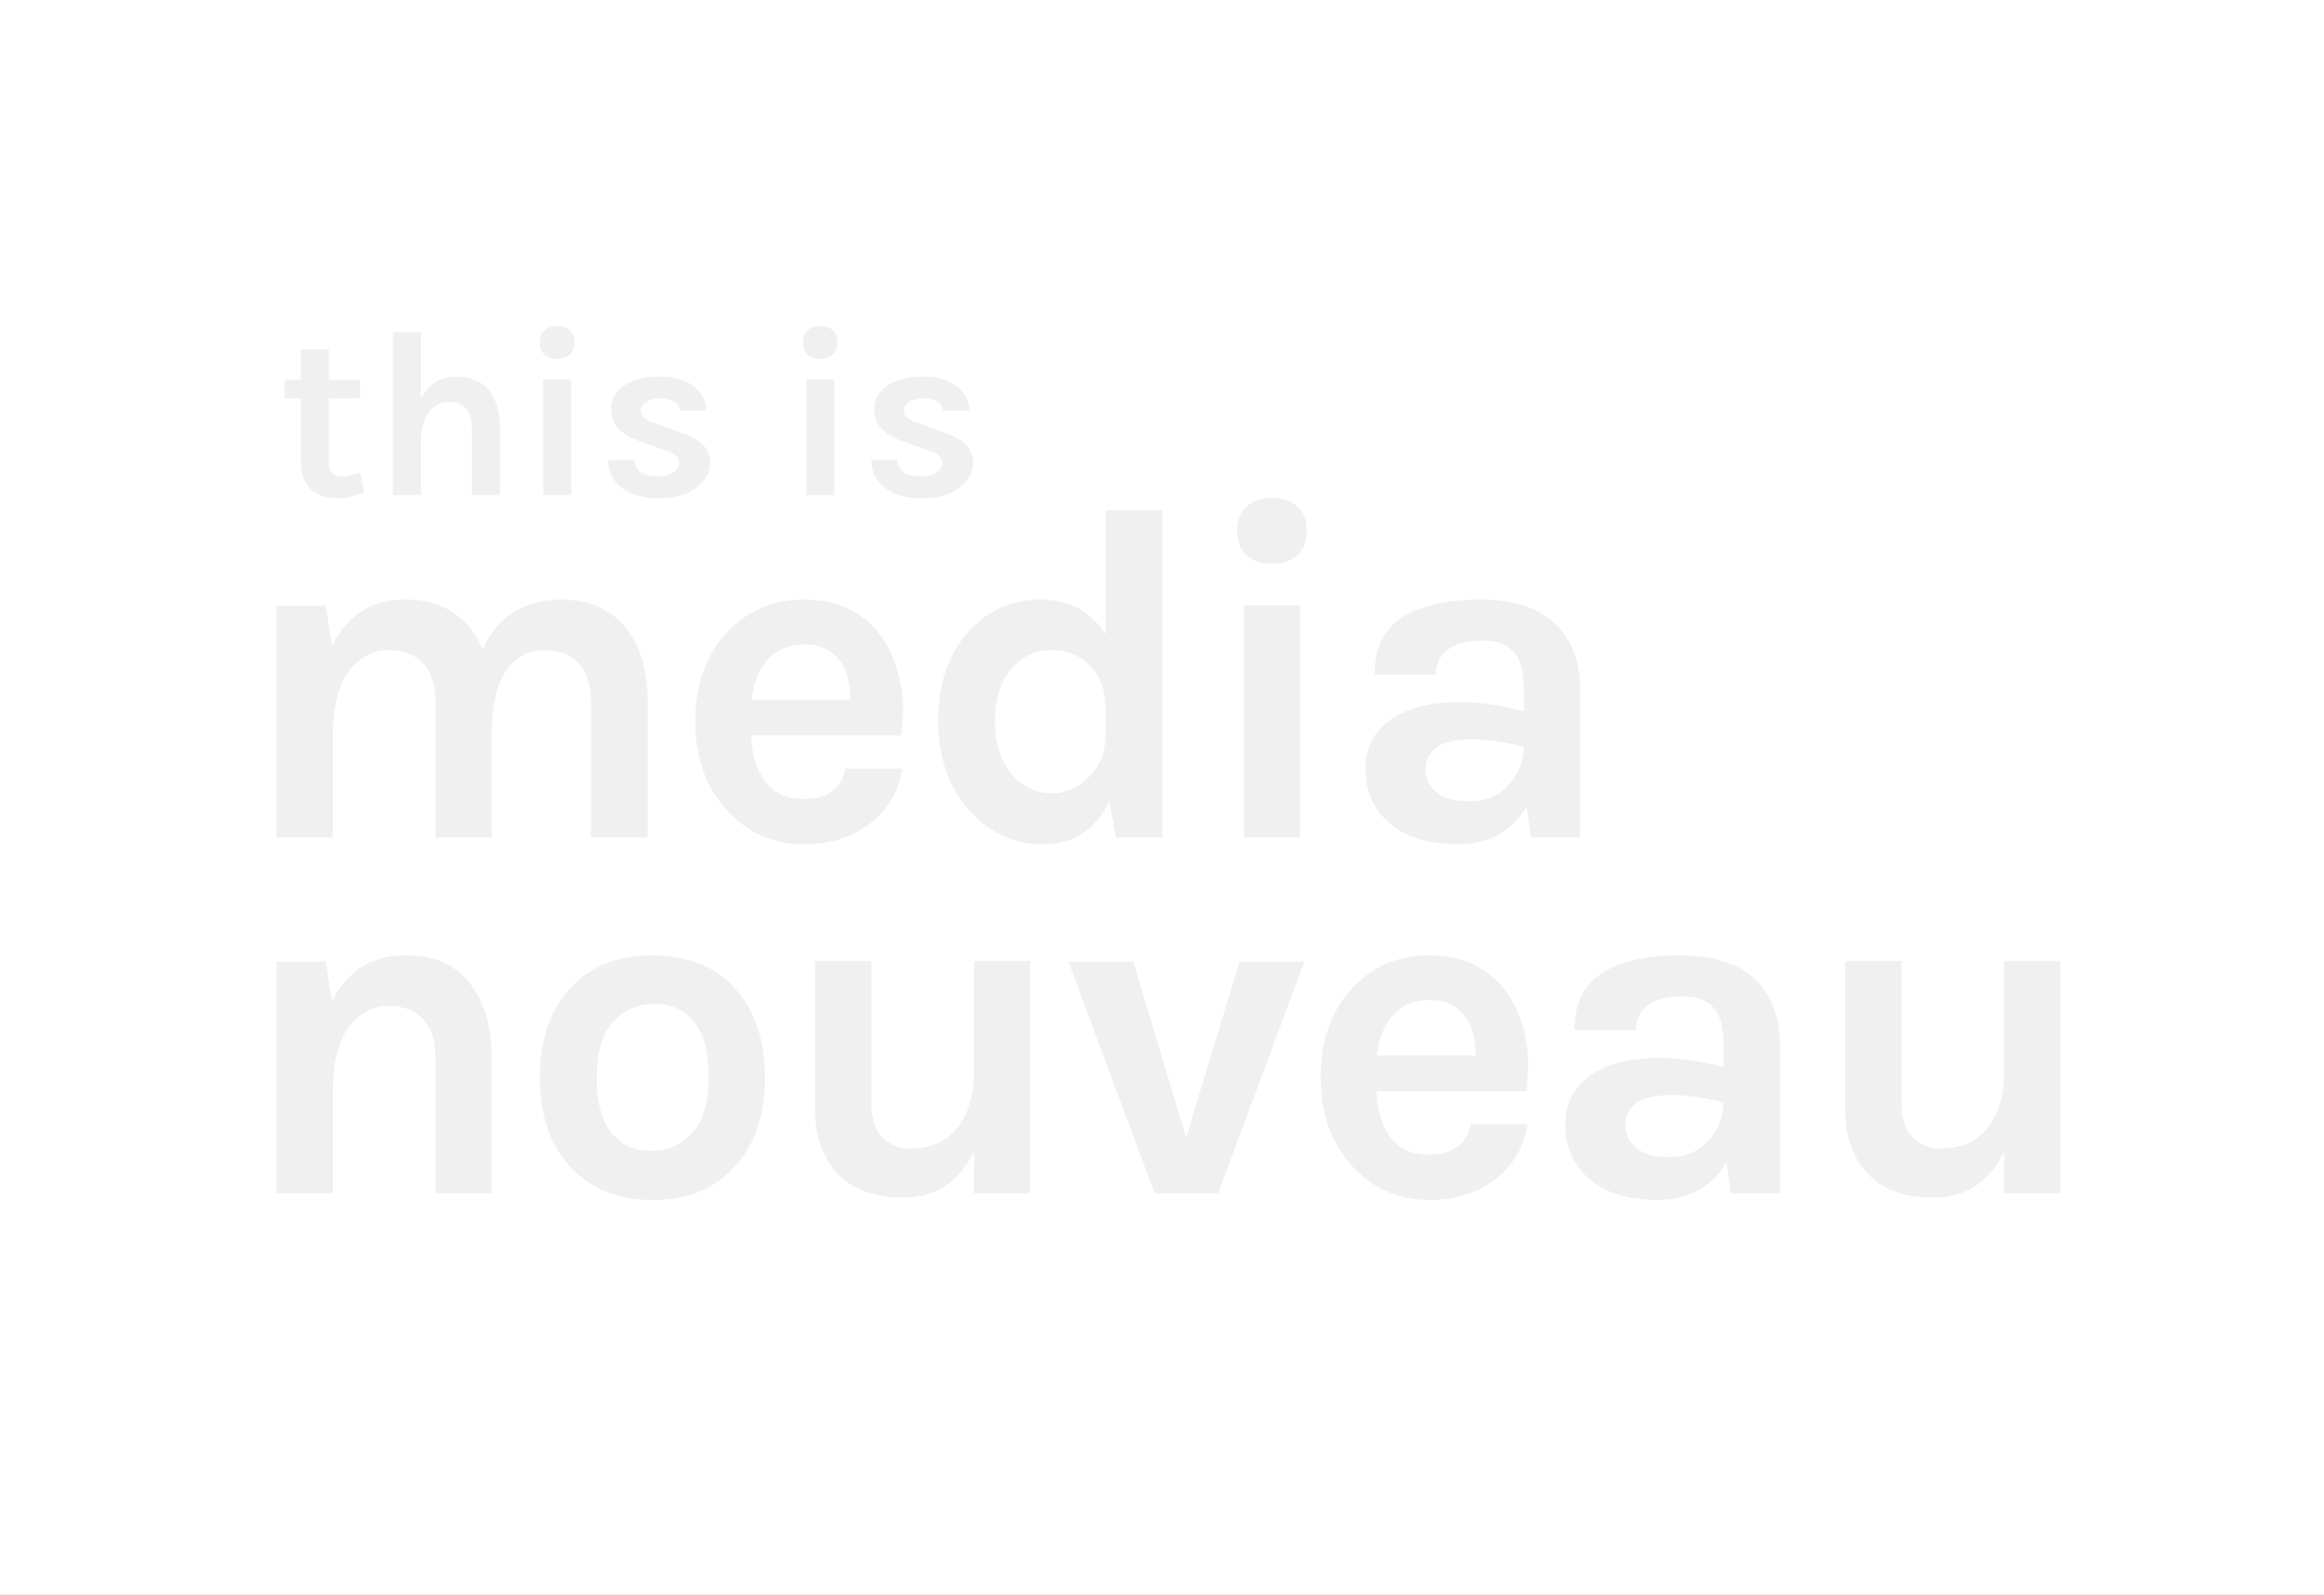
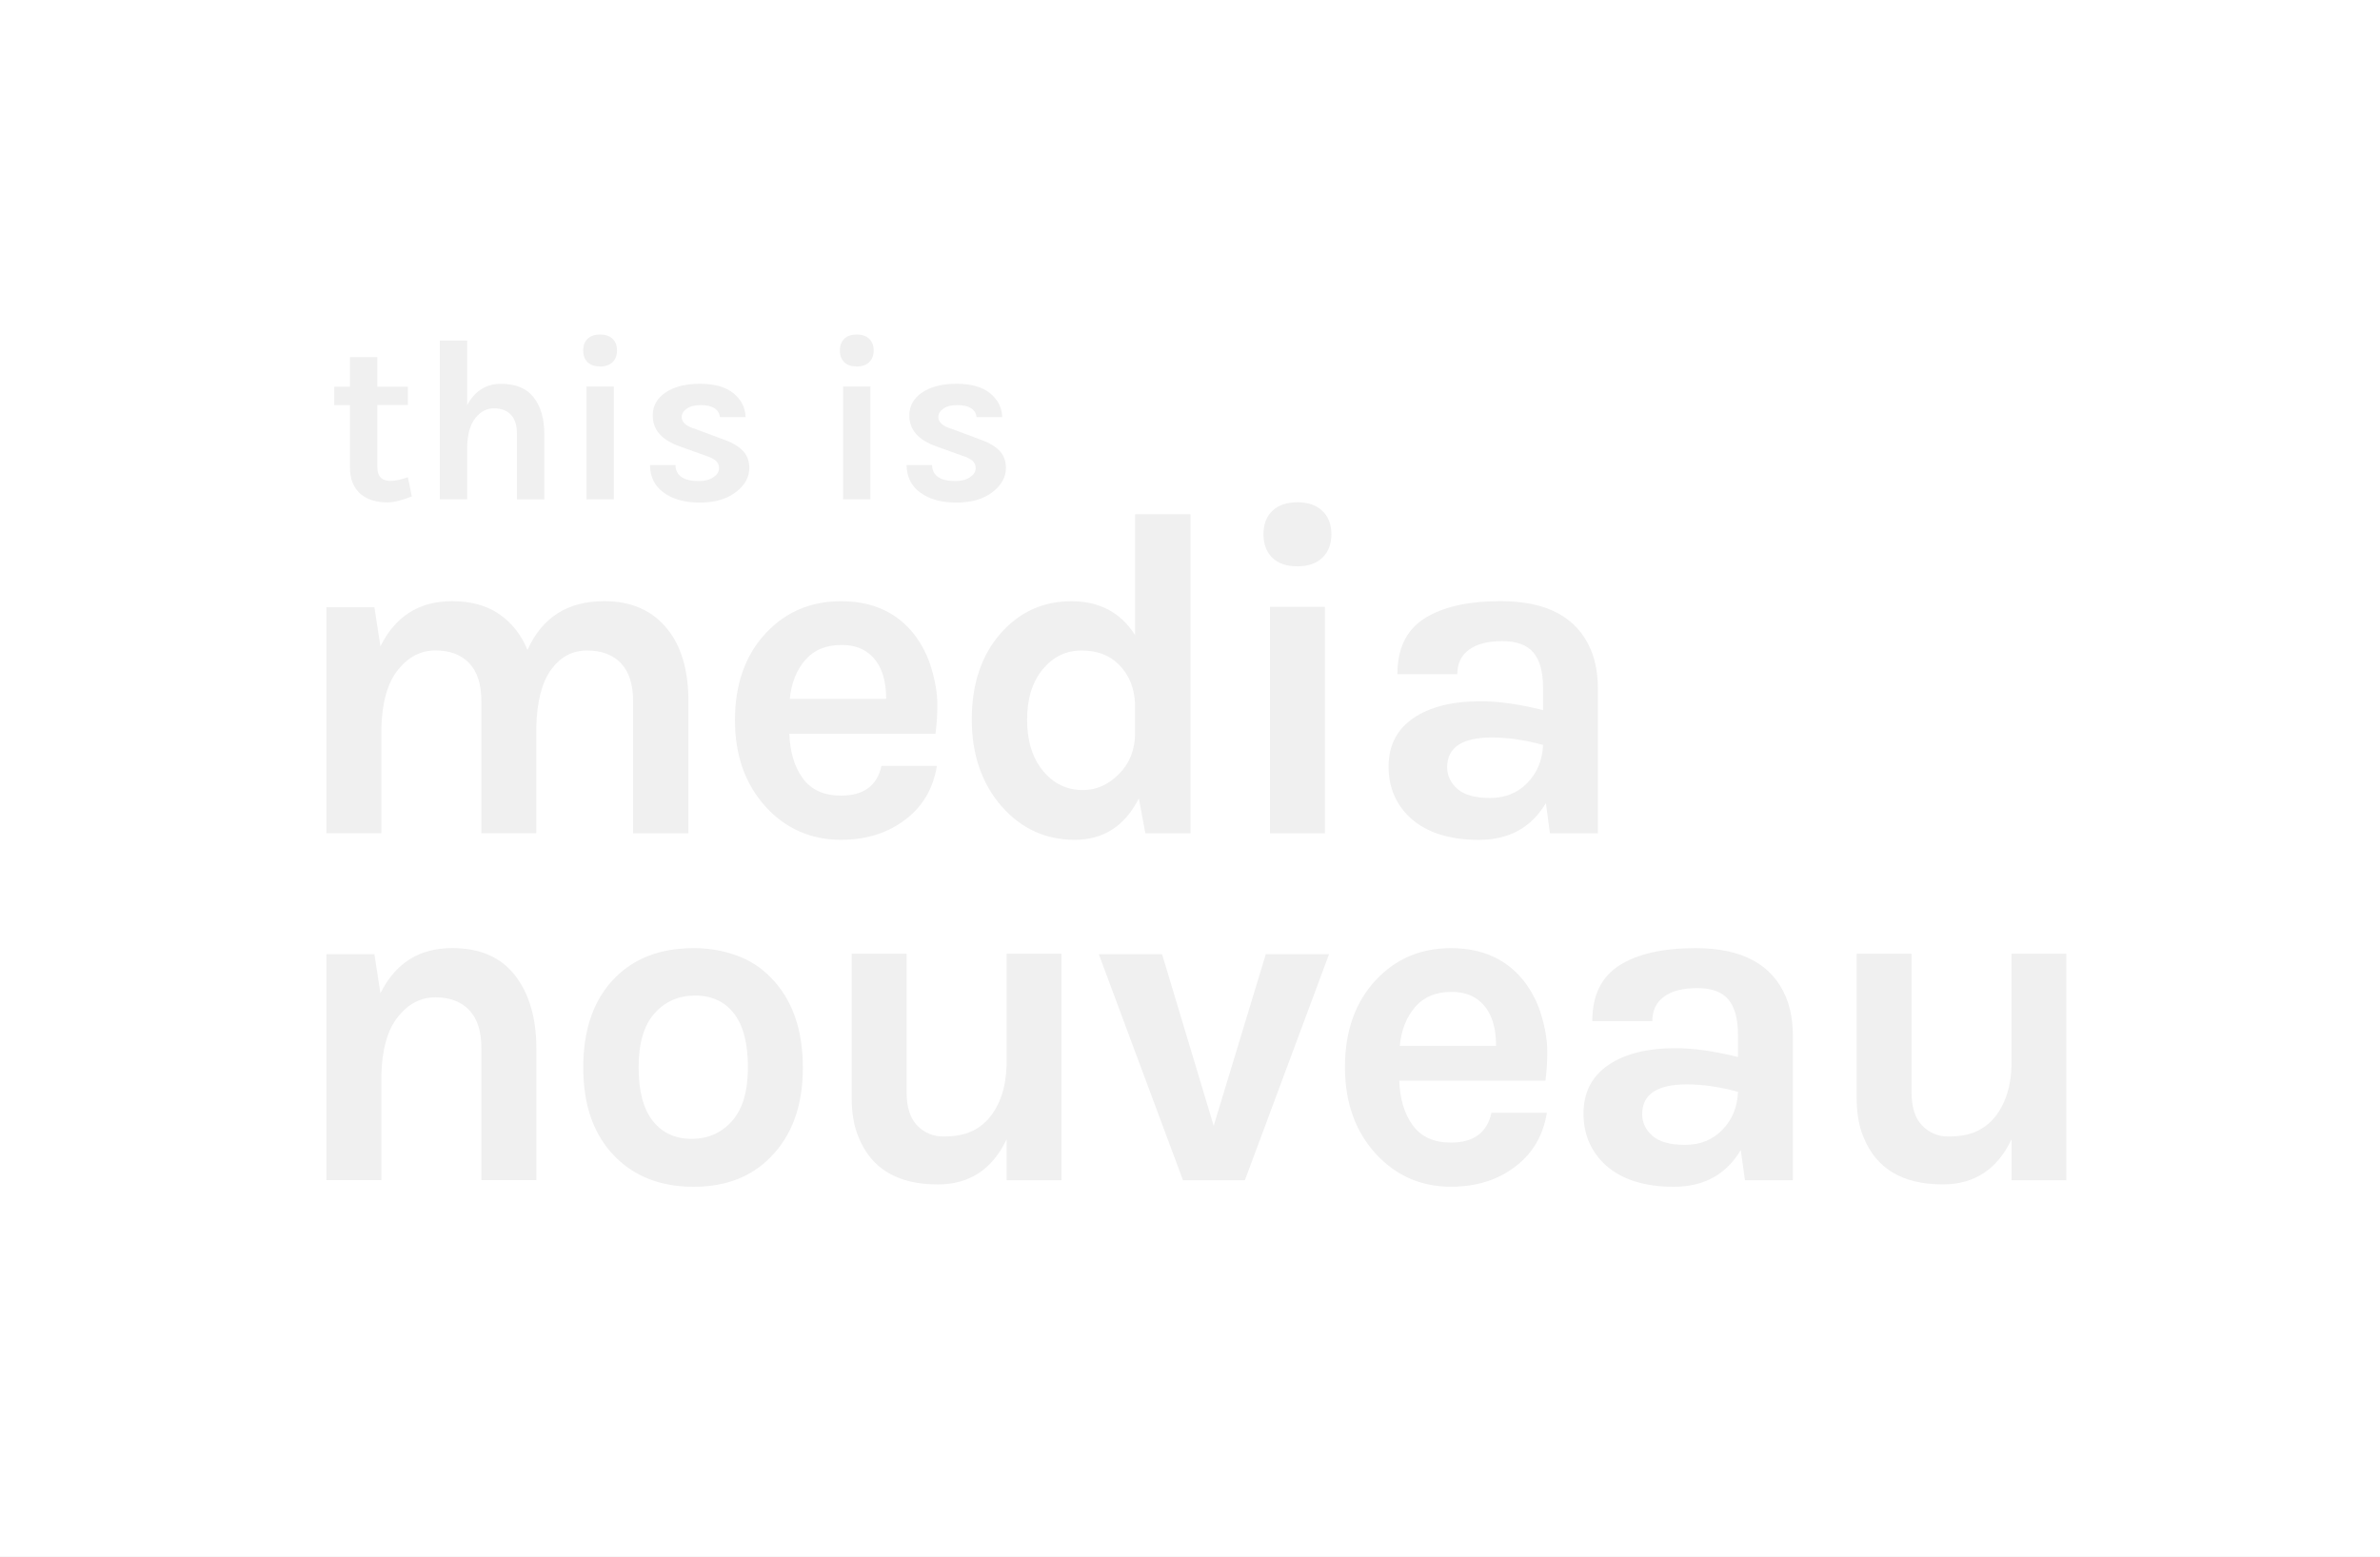
- <svg xmlns="http://www.w3.org/2000/svg" id="Layer_1" data-name="Layer 1" viewBox="0 0 2598.48 1782.58">
+ <svg xmlns="http://www.w3.org/2000/svg" id="Layer_1" data-name="Layer 1" viewBox="0 0 2233.36 1461.12">
  <defs>
    <style>.cls-1{fill:#fff;}</style>
  </defs>
-   <path class="cls-1" d="M2286.34,204V1426.56H247.87V204H2286.34m280-280H-32.13V1706.56H2566.34V-76h0Z" transform="translate(32.13 76.01)" />
+   <path class="cls-1" d="M2081.36,152V1309.12H152V152H2081.36m152-152H0V1461.12H2233.36V0h0Z" />
  <g id="MAIN">
-     <path class="cls-1" d="M1591.14,1047.73q-10.14-5.32-24.53-5.33-26.67,0-41.6,17.33t-17.6,44.53h110.39Q1617.81,1062.13,1591.14,1047.73Z" transform="translate(32.13 76.01)" />
-     <path class="cls-1" d="M1561.81,784.87q0,14.4,11.73,24.8t37.6,10.4q25.86,0,42.66-17.33t17.87-43.46q-31.47-8.52-58.66-8.53Q1561.81,750.74,1561.81,784.87Z" transform="translate(32.13 76.01)" />
-     <path class="cls-1" d="M1204,712.35q-1.08-27.72-18.67-45.33-16-16-42.66-16t-44.53,21.6q-17.87,21.6-17.87,57.86t18.13,58.39Q1116.52,811,1144.26,811q22.92,0,41.06-18.13Q1204,774.21,1204,745.94v-33.6Z" transform="translate(32.13 76.01)" />
-     <path class="cls-1" d="M699.76,1046.66q-28.54,0-46.66,20.53T635,1128.79q0,41.07,16.26,61.59t44.53,20.53q28.26,0,46.4-20.53t18.13-61.59q0-41.06-16-61.59T699.76,1046.66Z" transform="translate(32.13 76.01)" />
-     <path class="cls-1" d="M1785.26,1182.65q0,14.4,11.73,24.8t37.6,10.4q25.86,0,42.66-17.33t17.87-43.46q-31.47-8.52-58.66-8.53Q1785.26,1148.52,1785.26,1182.65Z" transform="translate(32.13 76.01)" />
-     <path class="cls-1" d="M170.07,148V1499.31h2150V148h-2150Zm847.14,285.07q-4-3.19-12.48-5.84l-28.14-10.09q-31.33-10.88-31.33-35.58,0-16.46,14.73-26.42t39.56-10q24.82,0,38.23,10.88t13.94,27.35h-29.47a12.94,12.94,0,0,0-6.11-10.09q-5.58-3.71-15.93-3.72t-16.06,4.11q-5.71,4.12-5.71,9.42,0,9.3,15.66,13.81l30.53,11.42q15.13,5,23.23,12.88t8.1,20.31q0,15.93-15.13,27.61-15.67,12.21-41.42,12.21T958,470.09q-15.67-11.28-15.93-31.73h29.2q0.53,18.32,26.81,18.32,10.09,0,16.59-4.38t6.5-10.22Q1021.19,436.24,1017.21,433.05ZM870.67,293.54q5-4.91,14.34-4.91,9,0,14.2,4.91t5.18,13.41q0,8.5-5.18,13.41T885,325.26q-9.3,0-14.34-4.91t-5-13.41Q865.62,298.45,870.67,293.54Zm30,54.82V477.65H869.34V348.36h31.33ZM723.06,433.05q-4-3.19-12.48-5.84l-28.14-10.09q-31.33-10.88-31.33-35.58,0-16.46,14.73-26.42t39.56-10q24.82,0,38.23,10.88t13.94,27.35H728.1A12.94,12.94,0,0,0,722,373.32q-5.58-3.71-15.93-3.72T690,373.72q-5.71,4.12-5.71,9.42,0,9.3,15.66,13.81l30.53,11.42q15.13,5,23.23,12.88t8.1,20.31q0,15.93-15.13,27.61Q731,481.37,705.27,481.37t-41.42-11.28q-15.67-11.28-15.93-31.73h29.2q0.53,18.32,26.81,18.32,10.09,0,16.59-4.38t6.5-10.22Q727,436.24,723.06,433.05ZM576.52,293.54q5-4.91,14.34-4.91,9,0,14.2,4.91t5.18,13.41q0,8.5-5.18,13.41t-14.2,4.91q-9.3,0-14.34-4.91t-5-13.41Q571.47,298.45,576.52,293.54Zm30,54.82V477.65H575.19V348.36h31.33ZM407.14,295.53h31.33V369.6q13.27-24.42,38.76-24.42t37.57,15.66q12.08,15.67,12.08,41.42v75.4H495.55v-75.4q0-14.34-6.9-21.64t-19.38-7.3q-12.48,0-21.37,11.15t-9.42,33.45v59.73H407.14V295.53Zm-121.06,53.1h18.05v-34h31.33v34h35v21h-35v71.15q0,15.93,15.13,15.93,7.7,0,19.91-4.25l4.51,22q-17.52,6.9-27.61,6.9A58.76,58.76,0,0,1,329.75,479a39.91,39.91,0,0,1-13.41-7.17q-12.21-10.88-12.21-30V369.6H286.08v-21Zm231.58,909.75H454.73V1106.92q0-28.8-13.87-43.46t-38.93-14.67q-25.07,0-42.93,22.4t-18.93,67.19v120H277.14V999.2h54.93L339,1044q25.6-51.72,82.13-51.73,48,0,72.26,31.46t24.26,83.19v151.45Zm17.07-585.49q-16,21.87-17.07,66.13V860.6H454.73V709.15q0-28.8-13.87-43.46T401.93,651q-25.07,0-42.93,22.4t-18.93,67.19v120H277.14V601.43h54.93l6.93,44.8q25.6-51.72,82.13-51.73,32.52,0,54.13,14.93t32.26,41.06q25.06-56,88-56,46.4,0,72,31.46Q692,655.83,692,709.15V860.6H628.58V709.15q0-28.8-13.87-43.46T575.78,651Q550.71,651,534.72,672.89Zm251.7,558.83q-33.07,34.13-88.52,34.13t-89.59-34.13q-36.8-36.8-36.8-102.39,0-66.66,36.8-103.46,33.6-33.6,89.59-33.6a143.69,143.69,0,0,1,49.06,8.27,102.74,102.74,0,0,1,39.46,25.33q36.8,37.33,36.8,103.46Q823.22,1194.39,786.42,1231.71Zm-5.33-401Q745.36,791.82,745.36,731q0-62.39,35.73-100.26Q815.21,594.5,867,594.49q53.86,0,83.73,37.86a118.39,118.39,0,0,1,20,39.46q6.66,22.4,6.67,41.06a240,240,0,0,1-2.13,33.6H807.76q1.06,31.47,15.46,51.19T867,817.41q38.92,0,46.4-34.13h63.46q-6.4,38.93-35.73,61.33-30.4,23.47-74.13,23.46Q815.75,868.07,781.09,830.74Zm338.63,427.64h-62.93v-46.93q-24.53,51.73-78.93,51.73-68.79,0-90.66-53.86-8-18.66-8-45.33V998.67h62.93v158.92q0,25.6,12.27,38.13a40.49,40.49,0,0,0,30.13,12.53q17.86,0,30.13-5.07A58.07,58.07,0,0,0,1036,1188q19.72-22.92,20.8-61.33v-128h62.93v259.71ZM1051.47,830.2q-34.67-39.46-34.66-100.26t33.06-98.66q32.52-36.8,81.06-36.8T1204,633.42V494.77h63.46V860.6h-51.73l-7.47-40q-24,47.47-73.59,47.46T1051.47,830.2Zm278.37,428.17h-70.93L1162.38,999.2h72.53L1294.11,1196l59.73-196.78h72.53Zm28.8-397.77V600.89h62.93V860.6h-62.93Zm60-316q-10.4,9.87-28.53,9.87-18.67,0-28.8-9.87t-10.13-26.93q0-17.06,10.13-26.93t28.8-9.87q18.12,0,28.53,9.87T1429,517.7Q1429,534.77,1418.63,544.63Zm103.72,650.82q14.4,19.74,43.73,19.73,38.92,0,46.4-34.13h63.46q-6.4,38.93-35.73,61.33-30.4,23.47-74.13,23.46-51.2,0-85.86-37.33-35.73-38.92-35.73-99.72,0-62.4,35.73-100.26,34.12-36.26,85.86-36.26,53.86,0,83.73,37.86a118.38,118.38,0,0,1,20,39.46q6.66,22.4,6.67,41.06a240,240,0,0,1-2.13,33.6H1506.88Q1507.95,1175.72,1522.35,1195.45Zm152.52-369.51q-25.07,42.13-76.79,42.13-50.13,0-77.86-24.53-25.6-23.46-25.6-59.46t28.26-55.46q28.26-19.46,77.33-19.46,30.92,0,71.46,10.13v-25.6q0-27.2-10.93-40.26T1625,640.36q-24.8,0-38.13,9.87t-13.33,28h-68.79q0-44.26,31.2-64t87.19-19.73q80,0,103.46,56,8,19.2,8,45.33V860.6h-54.93ZM1958,1258.38h-54.93l-4.8-34.66q-25.07,42.13-76.79,42.13-50.13,0-77.86-24.53-25.6-23.46-25.6-59.46t28.26-55.46q28.26-19.46,77.33-19.47,30.92,0,71.46,10.13v-25.6q0-27.2-10.93-40.26t-35.73-13.07q-24.8,0-38.13,9.87T1797,1076H1728.2q0-44.26,31.2-64t87.19-19.73q80,0,103.46,56,8,19.2,8,45.33v164.79Zm313.57,0h-62.93v-46.93q-24.53,51.73-78.93,51.73-68.79,0-90.66-53.86-8-18.66-8-45.33V998.67H2094v158.92q0,25.6,12.27,38.13a40.49,40.49,0,0,0,30.13,12.53q17.86,0,30.13-5.07a58.07,58.07,0,0,0,21.33-15.2q19.72-22.92,20.8-61.33v-128h62.93v259.71Z" transform="translate(32.13 76.01)" />
-     <path class="cls-1" d="M892,650q-10.14-5.32-24.53-5.33-26.67,0-41.6,17.33t-17.6,44.53H918.68Q918.68,664.36,892,650Z" transform="translate(32.13 76.01)" />
+     <path class="cls-1" d="M1382.07,935.39q-8.3-4.32-20.09-4.32-21.84,0-34.05,14.19t-14.41,36.45h90.37Q1403.89,947.18,1382.07,935.39Z" />
+     <path class="cls-1" d="M1358,720.22q0,11.79,9.6,20.3t30.78,8.51q21.17,0,34.93-14.19T1448,699.26q-25.77-7-48-7Q1358,692.26,1358,720.22Z" />
+     <path class="cls-1" d="M1065.11,660.82q-0.86-22.7-15.28-37.11-13.1-13.1-34.93-13.1T978.44,628.3Q963.81,646,963.82,675.67t14.84,47.81q14.83,18.12,37.55,18.12,18.77,0,33.61-14.84,15.28-15.28,15.28-38.42V660.82h0Z" />
+     <path class="cls-1" d="M652.31,934.51q-23.35,0-38.2,16.81t-14.85,50.43q0,33.62,13.31,50.43T649,1069q23.14,0,38-16.81t14.84-50.43q0-33.61-13.1-50.43T652.31,934.51Z" />
+     <path class="cls-1" d="M1541,1045.84q0,11.79,9.6,20.3t30.78,8.51q21.17,0,34.93-14.19t14.63-35.59q-25.77-7-48-7Q1541,1017.9,1541,1045.84Z" />
+     <path class="cls-1" d="M141.2,140L126.72,1339.29l1979.2-9.09V130.91L251.28,140H141.2Zm771,292.18q-3.26-2.59-10.22-4.78l-23-8.26Q853.3,410.23,853.3,390q0-13.48,12.07-21.62t32.39-8.15q20.32,0,31.3,8.91t11.41,22.38H916.33a10.6,10.6,0,0,0-5-8.26q-4.57-3-13-3t-13.15,3.36q-4.68,3.37-4.67,7.72,0,7.61,12.82,11.31l25,9.34q12.39,4.13,19,10.54t6.63,16.63q0,13-12.39,22.6-12.83,10-33.91,10t-33.92-9.26q-12.83-9.24-13-25.95h23.91q0.43,15,22,15,8.26,0,13.58-3.59t5.33-8.36A8.93,8.93,0,0,0,912.19,432.18ZM792.22,318q4.13-4,11.74-4,7.39,0,11.63,4t4.24,11q0,6.92-4.24,11T804,344q-7.61,0-11.74-4t-4.13-11q0-7,4.13-11V318Zm24.56,44.88v105.8H791.14V362.83h25.65v0.05Zm-145.4,69.29q-3.26-2.59-10.22-4.78l-23-8.26q-25.65-8.91-25.65-29.12,0-13.48,12.07-21.62t32.39-8.15q20.32,0,31.3,8.91t11.37,22.38H675.52a10.6,10.6,0,0,0-5-8.26q-4.57-3-13-3t-13.15,3.36q-4.68,3.37-4.67,7.72,0,7.61,12.82,11.31l25,9.34q12.39,4.13,19,10.54t6.63,16.63q0,13-12.39,22.6-12.83,10-33.91,10t-33.92-9.26q-12.83-9.24-13-25.95h23.91q0.43,15,22,15,8.26,0,13.58-3.59t5.33-8.36A8.93,8.93,0,0,0,671.38,432.18ZM551.41,318q4.13-4,11.74-4,7.39,0,11.63,4T579,329q0,6.92-4.24,11t-11.63,4q-7.61,0-11.74-4t-4.13-11q0-7,4.13-11V318ZM576,362.89v105.8H550.33V362.83H576v0.05ZM412.74,319.64h25.63v60.64q10.86-20,31.74-20t30.75,12.82q9.89,12.83,9.89,33.91v61.73H485.08V407q0-11.74-5.65-17.71t-15.86-6q-10.22,0-17.5,9.13t-7.7,27.34v48.91H412.75v-149ZM313.64,363h14.78V335.23h25.65V363h28.68v17.17H354.07v58.25q0,13,12.39,13,6.3,0,16.3-3.46l3.69,18q-14.34,5.65-22.6,5.65a48.11,48.11,0,0,1-14.45-2,32.67,32.67,0,0,1-11-5.86q-10-8.91-10-24.56V380.25H313.64V363Zm189.59,744.76H451.71v-124q0-23.57-11.35-35.58t-31.87-12q-20.53,0-35.14,18.34t-15.5,55v98.23H306.32V895.66h45L357,932.33q21-42.38,67.24-42.38,39.3,0,59.16,25.76t19.89,68.11v124h0Zm14-479.27q-13.09,17.89-14,54.11v99.54H451.71v-124q0-23.58-11.35-35.59t-31.87-12q-20.53,0-35.14,18.34t-15.5,55v98.23H306.32V570h45L357,606.68q21-42.38,67.24-42.38,26.62,0,44.31,12.22t26.42,33.61q20.52-45.84,72-45.84,38,0,58.94,25.76Q646,614.55,646,658.2v124h-51.9v-124q0-23.58-11.35-35.59t-31.9-12Q530.28,610.61,517.2,628.53ZM723.25,1086Q696.18,1114,650.79,1114T577.44,1086q-30.13-30.13-30.13-83.83,0-54.57,30.13-84.7Q605,890,650.79,890a117.64,117.64,0,0,1,40.16,6.76,84.1,84.1,0,0,1,32.31,20.76q30.13,30.57,30.13,84.7,0,53.23-30.13,83.79v0Zm-4.32-328.26q-29.25-31.87-29.25-81.64,0-51.08,29.25-82.08,27.93-29.69,70.29-29.69,44.11,0,68.54,31a96.92,96.92,0,0,1,16.34,32.31q5.46,18.34,5.46,33.61a196.48,196.48,0,0,1-1.73,27.51H740.72q0.86,25.77,12.66,41.91t35.8,16.16q31.87,0,38-27.94h52q-5.24,31.87-29.25,50.17Q825,788.3,789.18,788.3q-41.91,0-70.28-30.55Zm277.23,350.1H944.61v-38.44Q924.52,1111.8,880,1111.8q-56.32,0-74.22-44.11-6.55-15.28-6.55-37.11V895.22h51.52v130.1q0,21,10,31.22a33.16,33.16,0,0,0,24.67,10.26q14.62,0,24.67-4.15a47.58,47.58,0,0,0,17.46-12.44q16.15-18.77,17-50.17V895.22h51.52v212.61ZM940.28,757.33Q911.89,725,911.9,675.25T939,594.49q26.62-30.13,66.36-30.13t59.81,31.87V482.7h52V782.19h-42.38l-6.12-32.74q-19.64,38.86-60.25,38.86t-68.11-31Zm227.89,350.53H1110.1l-79-212.18h59.37l48.44,161.1,48.9-161.1h59.35Zm23.58-325.65V569.59h51.52V782.21h-51.52Zm49.11-258.68q-8.51,8.09-23.35,8.08-15.28,0-23.57-8.08t-8.3-22q0-14,8.3-22t23.57-8.08q14.83,0,23.35,8.08t8.51,22q0,14-8.55,22Zm84.91,532.83q11.79,16.16,35.8,16.15,31.87,0,38-27.94h52q-5.24,31.88-29.25,50.17-24.89,19.22-60.69,19.21-41.91,0-70.29-30.56-29.25-31.87-29.25-81.64,0-51.08,29.25-82.08Q1319.21,890,1361.57,890q44.11,0,68.54,31a96.88,96.88,0,0,1,16.37,32.31q5.46,18.34,5.46,33.61a196.46,196.46,0,0,1-1.73,27.51H1313.08q0.86,25.75,12.65,41.9Zm124.86-302.5q-20.53,34.5-62.87,34.49-41,0-63.74-20.09-21-19.2-21-48.68t23.14-45.4q23.14-15.93,63.31-15.93,25.32,0,58.5,8.3v-21q0-22.26-9-33t-29.31-10.73q-20.3,0-31.22,8.08t-10.92,22.92H1311.3q0-36.23,25.54-52.39t71.38-16.16q65.49,0,84.7,45.84,6.55,15.72,6.55,37.11V782.22h-45Zm231.82,354h-45l-3.93-28.38Q1613,1114,1570.68,1114q-41,0-63.74-20.09-21-19.2-21-48.68t23.14-45.4q23.14-15.93,63.31-15.93,25.32,0,58.5,8.3v-21q0-22.26-9-33t-29.25-10.7q-20.3,0-31.22,8.08t-10.92,22.92h-56.32q0-36.23,25.54-52.39T1591.18,890q65.49,0,84.7,45.84,6.55,15.72,6.55,37.11v134.94Zm256.71,0h-51.52v-38.47q-20.09,42.38-64.61,42.38-56.32,0-74.22-44.11-6.55-15.28-6.55-37.11V895.22h51.52v130.1q0,21,10,31.22a33.16,33.16,0,0,0,24.67,10.26q14.62,0,24.67-4.15a47.58,47.58,0,0,0,17.46-12.44q16.15-18.77,17-50.17V895.22h51.48v212.61Z" />
+     <path class="cls-1" d="M809.7,609.74q-8.3-4.32-20.09-4.32-21.84,0-34.05,14.19T741.12,656h90.42Q831.53,621.53,809.7,609.74Z" />
  </g>
</svg>
